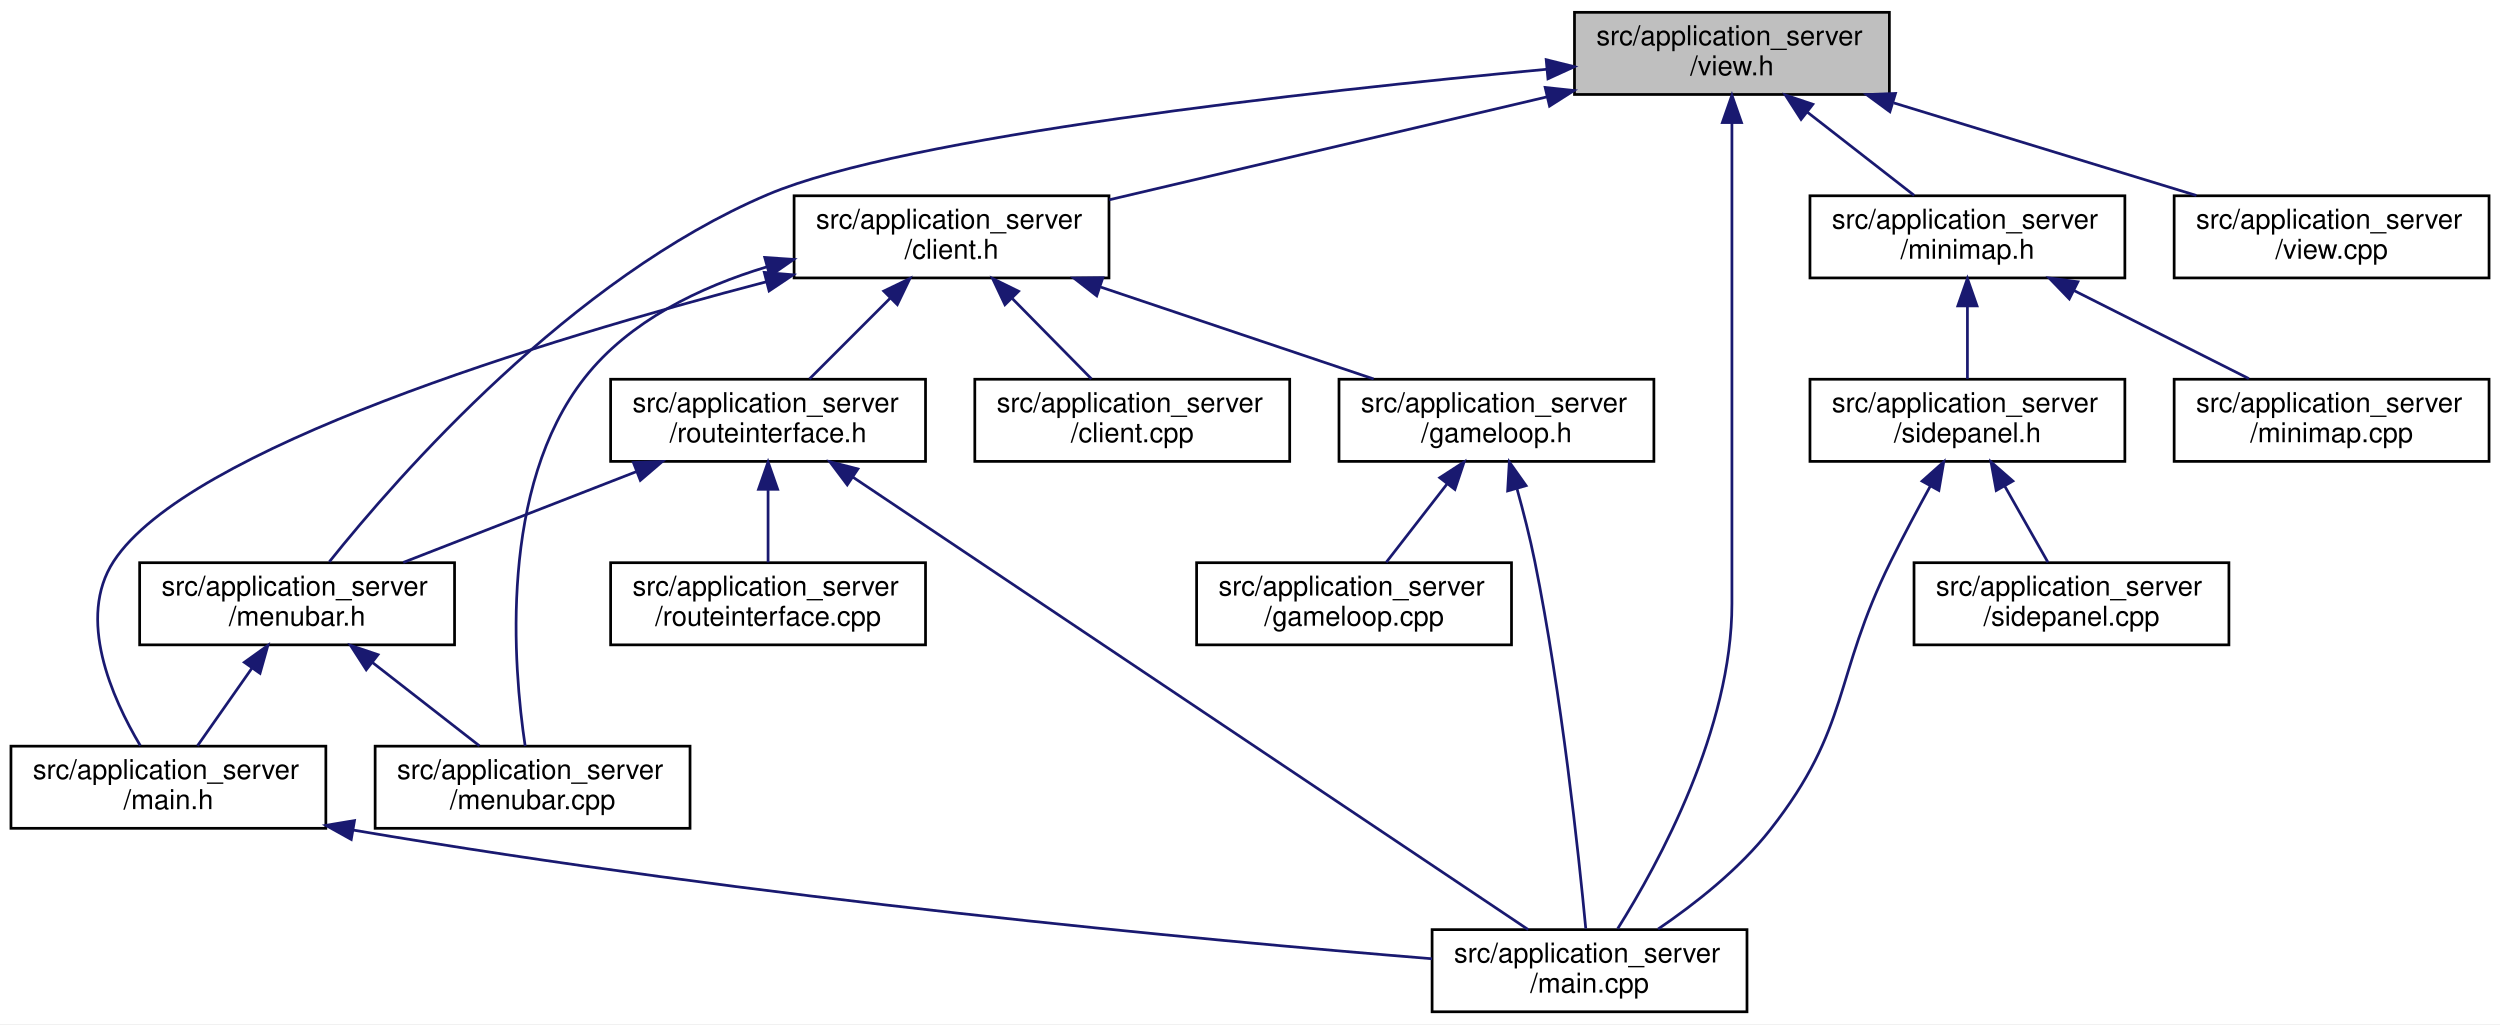
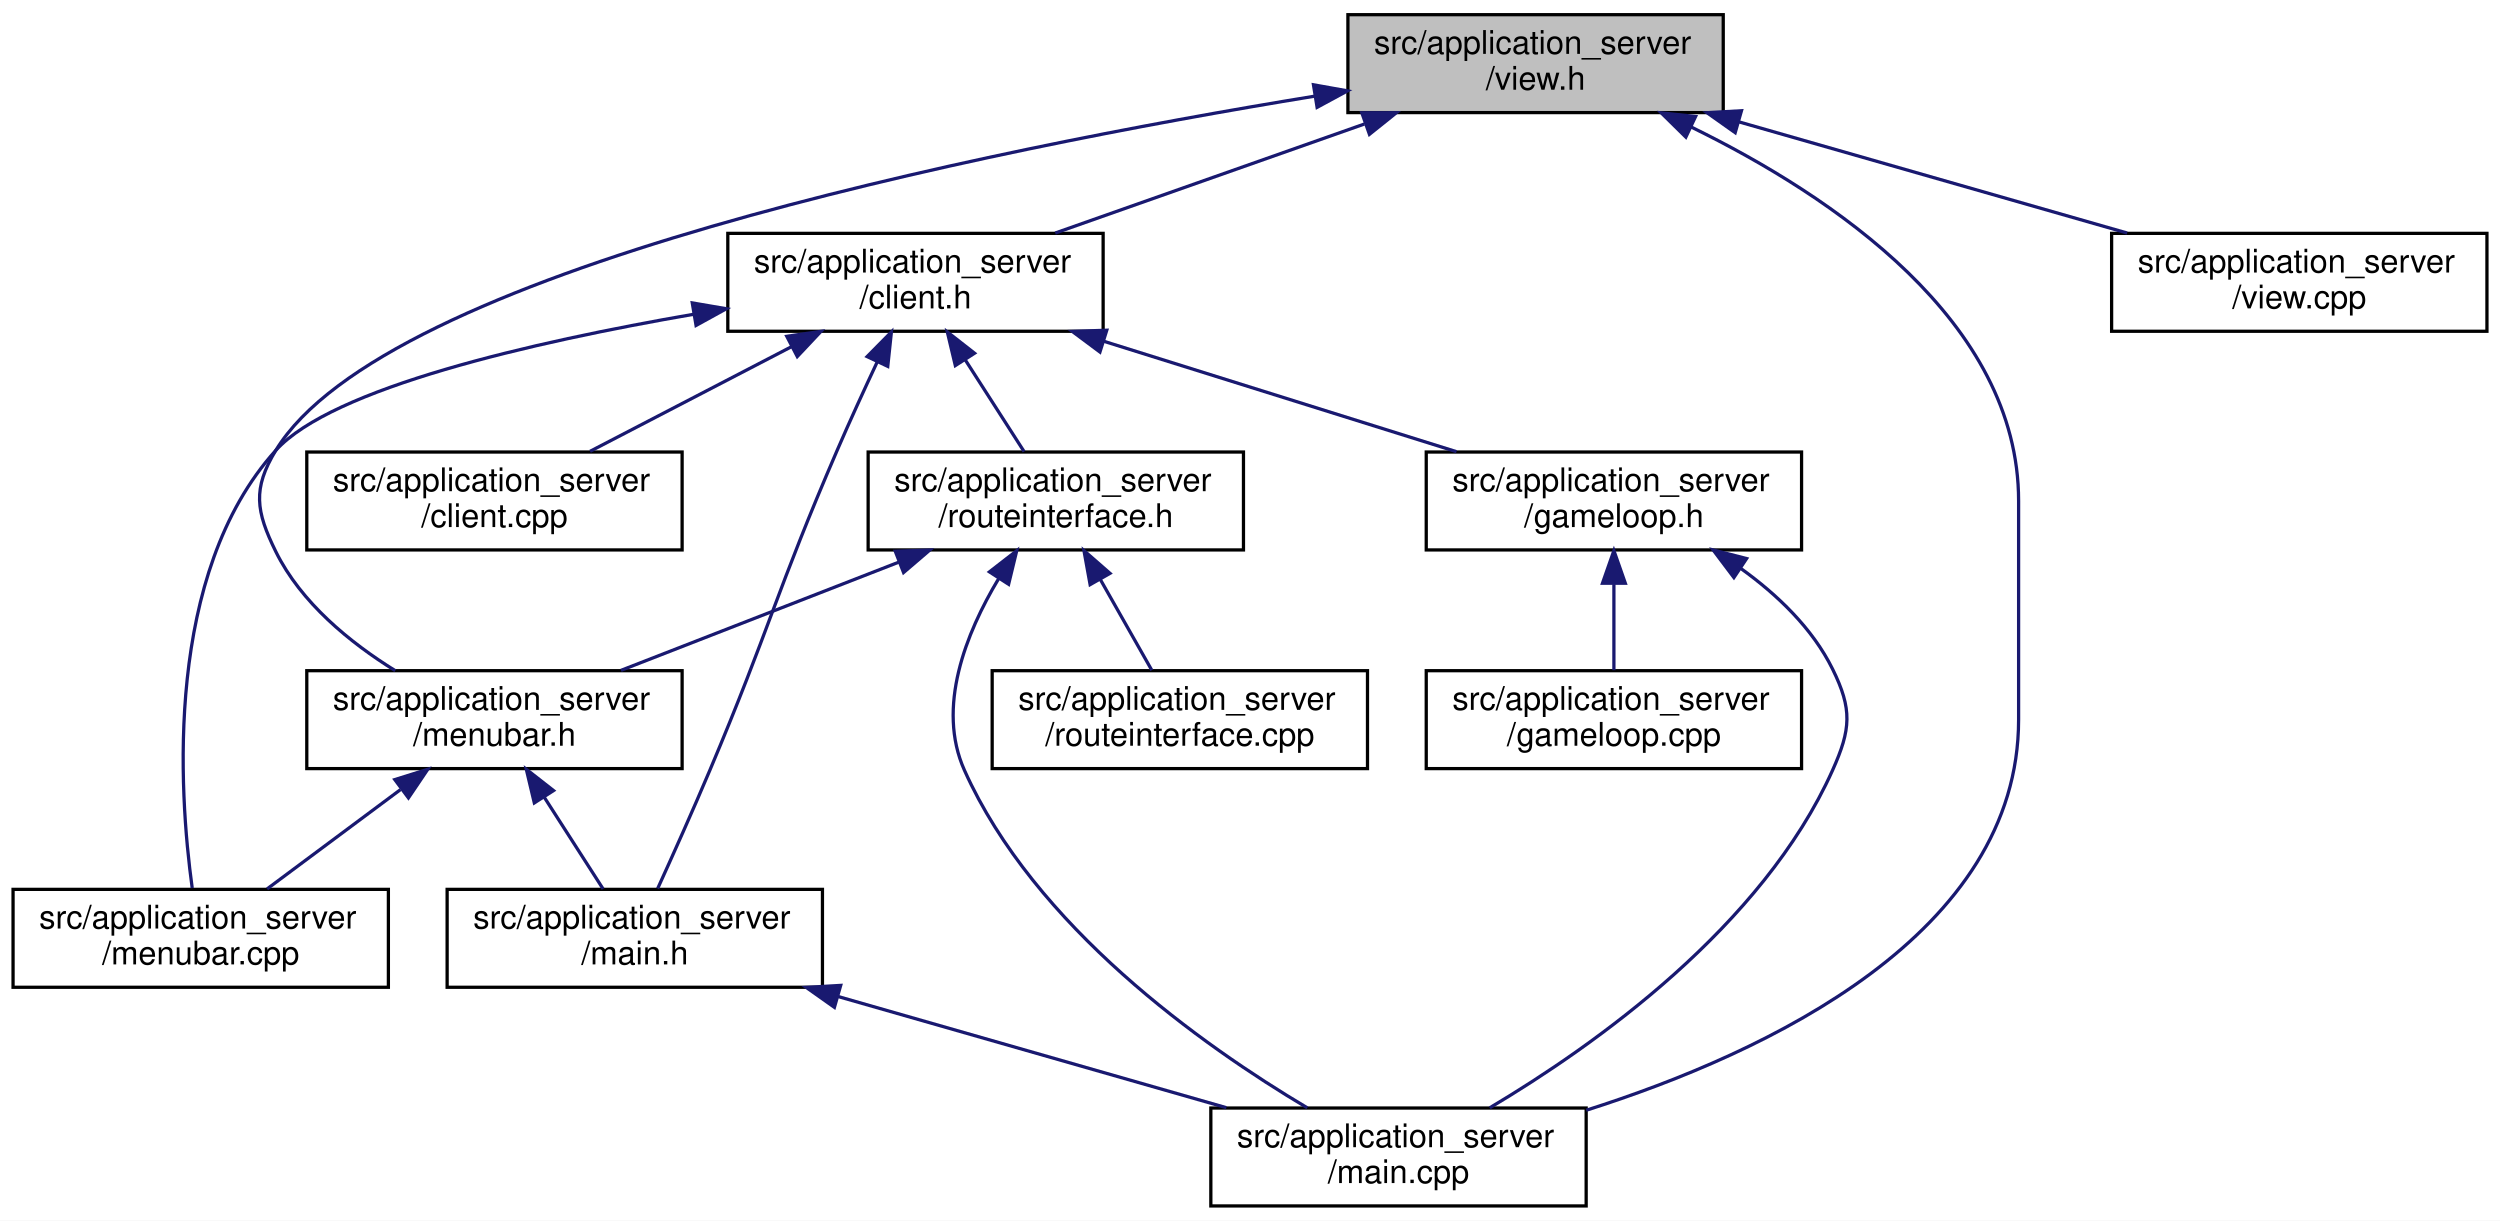
- <svg xmlns="http://www.w3.org/2000/svg" xmlns:xlink="http://www.w3.org/1999/xlink" width="913pt" height="374pt" viewBox="0.00 0.00 913.00 374.00">
+ <svg xmlns="http://www.w3.org/2000/svg" xmlns:xlink="http://www.w3.org/1999/xlink" width="766pt" height="374pt" viewBox="0.00 0.00 766.00 374.00">
  <g id="graph0" class="graph" transform="scale(1 1) rotate(0) translate(4 370)">
-     <polygon fill="#ffffff" stroke="transparent" points="-4,4 -4,-370 909,-370 909,4 -4,4" />
+     <polygon fill="#ffffff" stroke="transparent" points="-4,4 -4,-370 762,-370 762,4 -4,4" />
    <g id="node1" class="node">
      <g id="a_node1">
        <a xlink:title=" ">
-           <polygon fill="#bfbfbf" stroke="#000000" points="571,-335.5 571,-365.5 686,-365.5 686,-335.5 571,-335.5" />
-           <text text-anchor="start" x="579" y="-353.5" font-family="Helvetica,sans-Serif" font-size="10.00" fill="#000000">src/application_server</text>
-           <text text-anchor="middle" x="628.5" y="-342.5" font-family="Helvetica,sans-Serif" font-size="10.00" fill="#000000">/view.h</text>
+           <polygon fill="#bfbfbf" stroke="#000000" points="409,-335.5 409,-365.5 524,-365.5 524,-335.5 409,-335.5" />
+           <text text-anchor="start" x="417" y="-353.5" font-family="Helvetica,sans-Serif" font-size="10.00" fill="#000000">src/application_server</text>
+           <text text-anchor="middle" x="466.5" y="-342.5" font-family="Helvetica,sans-Serif" font-size="10.00" fill="#000000">/view.h</text>
        </a>
      </g>
    </g>
    <g id="node2" class="node">
      <g id="a_node2">
        <a xlink:href="client_8h.html" target="_top" xlink:title=" ">
-           <polygon fill="#ffffff" stroke="#000000" points="286,-268.5 286,-298.5 401,-298.5 401,-268.5 286,-268.5" />
-           <text text-anchor="start" x="294" y="-286.5" font-family="Helvetica,sans-Serif" font-size="10.00" fill="#000000">src/application_server</text>
-           <text text-anchor="middle" x="343.5" y="-275.5" font-family="Helvetica,sans-Serif" font-size="10.00" fill="#000000">/client.h</text>
+           <polygon fill="#ffffff" stroke="#000000" points="219,-268.5 219,-298.5 334,-298.5 334,-268.5 219,-268.5" />
+           <text text-anchor="start" x="227" y="-286.5" font-family="Helvetica,sans-Serif" font-size="10.00" fill="#000000">src/application_server</text>
+           <text text-anchor="middle" x="276.5" y="-275.5" font-family="Helvetica,sans-Serif" font-size="10.00" fill="#000000">/client.h</text>
        </a>
      </g>
    </g>
    <g id="edge1" class="edge">
-       <path fill="none" stroke="#191970" d="M561.01,-334.634C512.333,-323.191 447.324,-307.908 401.088,-297.038" />
-       <polygon fill="#191970" stroke="#191970" points="560.29,-338.06 570.826,-336.942 561.892,-331.246 560.29,-338.06" />
+       <path fill="none" stroke="#191970" d="M414.044,-332.002C384.234,-321.49 347.38,-308.495 319.326,-298.602" />
+       <polygon fill="#191970" stroke="#191970" points="413.265,-335.439 423.86,-335.464 415.594,-328.837 413.265,-335.439" />
    </g>
    <g id="node6" class="node">
      <g id="a_node6">
        <a xlink:href="main_8cpp.html" target="_top" xlink:title=" ">
-           <polygon fill="#ffffff" stroke="#000000" points="519,-.5 519,-30.5 634,-30.5 634,-.5 519,-.5" />
-           <text text-anchor="start" x="527" y="-18.5" font-family="Helvetica,sans-Serif" font-size="10.00" fill="#000000">src/application_server</text>
-           <text text-anchor="middle" x="576.5" y="-7.5" font-family="Helvetica,sans-Serif" font-size="10.00" fill="#000000">/main.cpp</text>
+           <polygon fill="#ffffff" stroke="#000000" points="367,-.5 367,-30.5 482,-30.5 482,-.5 367,-.5" />
+           <text text-anchor="start" x="375" y="-18.5" font-family="Helvetica,sans-Serif" font-size="10.00" fill="#000000">src/application_server</text>
+           <text text-anchor="middle" x="424.5" y="-7.5" font-family="Helvetica,sans-Serif" font-size="10.00" fill="#000000">/main.cpp</text>
        </a>
      </g>
    </g>
    <g id="edge16" class="edge">
-       <path fill="none" stroke="#191970" d="M628.5,-325.109C628.5,-298.159 628.5,-254.327 628.5,-216.5 628.5,-216.5 628.5,-216.5 628.5,-149.5 628.5,-103.834 601.928,-54.982 586.774,-30.834" />
-       <polygon fill="#191970" stroke="#191970" points="625,-325.227 628.5,-335.227 632,-325.227 625,-325.227" />
+       <path fill="none" stroke="#191970" d="M514.27,-331.039C557.519,-309.881 614.5,-271.558 614.5,-216.5 614.5,-216.5 614.5,-216.5 614.5,-149.5 614.5,-83.908 537.944,-47.595 482.022,-29.819" />
+       <polygon fill="#191970" stroke="#191970" points="512.545,-327.983 504.999,-335.419 515.536,-334.312 512.545,-327.983" />
    </g>
    <g id="node9" class="node">
      <g id="a_node9">
        <a xlink:href="menubar_8h.html" target="_top" xlink:title=" ">
-           <polygon fill="#ffffff" stroke="#000000" points="47,-134.5 47,-164.5 162,-164.5 162,-134.5 47,-134.5" />
-           <text text-anchor="start" x="55" y="-152.5" font-family="Helvetica,sans-Serif" font-size="10.00" fill="#000000">src/application_server</text>
-           <text text-anchor="middle" x="104.5" y="-141.5" font-family="Helvetica,sans-Serif" font-size="10.00" fill="#000000">/menubar.h</text>
+           <polygon fill="#ffffff" stroke="#000000" points="90,-134.5 90,-164.5 205,-164.5 205,-134.5 90,-134.5" />
+           <text text-anchor="start" x="98" y="-152.5" font-family="Helvetica,sans-Serif" font-size="10.00" fill="#000000">src/application_server</text>
+           <text text-anchor="middle" x="147.5" y="-141.5" font-family="Helvetica,sans-Serif" font-size="10.00" fill="#000000">/menubar.h</text>
        </a>
      </g>
    </g>
    <g id="edge15" class="edge">
-       <path fill="none" stroke="#191970" d="M560.848,-344.704C473.397,-336.51 326.416,-320.149 276.5,-299 204.734,-268.593 141.566,-196.454 116.261,-164.817" />
-       <polygon fill="#191970" stroke="#191970" points="560.666,-348.202 570.946,-345.639 561.311,-341.232 560.666,-348.202" />
+       <path fill="none" stroke="#191970" d="M398.709,-340.518C297.155,-323.902 113.839,-286.883 80.5,-232 73.347,-220.225 74.411,-213.359 80.5,-201 88.215,-185.339 103.235,-173.109 117.101,-164.505" />
+       <polygon fill="#191970" stroke="#191970" points="398.443,-344.02 408.873,-342.158 399.558,-337.11 398.443,-344.02" />
    </g>
    <g id="node12" class="node">
      <g id="a_node12">
-         <a xlink:href="minimap_8h.html" target="_top" xlink:title=" ">
-           <polygon fill="#ffffff" stroke="#000000" points="657,-268.5 657,-298.5 772,-298.5 772,-268.5 657,-268.5" />
-           <text text-anchor="start" x="665" y="-286.5" font-family="Helvetica,sans-Serif" font-size="10.00" fill="#000000">src/application_server</text>
-           <text text-anchor="middle" x="714.5" y="-275.5" font-family="Helvetica,sans-Serif" font-size="10.00" fill="#000000">/minimap.h</text>
+         <a xlink:href="view_8cpp.html" target="_top" xlink:title=" ">
+           <polygon fill="#ffffff" stroke="#000000" points="643,-268.5 643,-298.5 758,-298.5 758,-268.5 643,-268.5" />
+           <text text-anchor="start" x="651" y="-286.5" font-family="Helvetica,sans-Serif" font-size="10.00" fill="#000000">src/application_server</text>
+           <text text-anchor="middle" x="700.5" y="-275.5" font-family="Helvetica,sans-Serif" font-size="10.00" fill="#000000">/view.cpp</text>
        </a>
      </g>
    </g>
    <g id="edge17" class="edge">
-       <path fill="none" stroke="#191970" d="M656.014,-329.064C668.73,-319.158 683.532,-307.627 695.062,-298.643" />
-       <polygon fill="#191970" stroke="#191970" points="653.752,-326.39 648.015,-335.297 658.054,-331.912 653.752,-326.39" />
-     </g>
-     <g id="node16" class="node">
-       <g id="a_node16">
-         <a xlink:href="view_8cpp.html" target="_top" xlink:title=" ">
-           <polygon fill="#ffffff" stroke="#000000" points="790,-268.5 790,-298.5 905,-298.5 905,-268.5 790,-268.5" />
-           <text text-anchor="start" x="798" y="-286.5" font-family="Helvetica,sans-Serif" font-size="10.00" fill="#000000">src/application_server</text>
-           <text text-anchor="middle" x="847.5" y="-275.5" font-family="Helvetica,sans-Serif" font-size="10.00" fill="#000000">/view.cpp</text>
-         </a>
-       </g>
-     </g>
-     <g id="edge22" class="edge">
-       <path fill="none" stroke="#191970" d="M687.622,-332.412C722.213,-321.83 765.38,-308.623 798.138,-298.602" />
-       <polygon fill="#191970" stroke="#191970" points="686.186,-329.191 677.648,-335.464 688.234,-335.885 686.186,-329.191" />
+       <path fill="none" stroke="#191970" d="M528.722,-332.684C565.839,-322.057 612.455,-308.709 647.757,-298.602" />
+       <polygon fill="#191970" stroke="#191970" points="527.664,-329.346 519.014,-335.464 529.591,-336.076 527.664,-329.346" />
    </g>
    <g id="node3" class="node">
      <g id="a_node3">
        <a xlink:href="client_8cpp.html" target="_top" xlink:title=" ">
-           <polygon fill="#ffffff" stroke="#000000" points="352,-201.5 352,-231.5 467,-231.5 467,-201.5 352,-201.5" />
-           <text text-anchor="start" x="360" y="-219.5" font-family="Helvetica,sans-Serif" font-size="10.00" fill="#000000">src/application_server</text>
-           <text text-anchor="middle" x="409.5" y="-208.5" font-family="Helvetica,sans-Serif" font-size="10.00" fill="#000000">/client.cpp</text>
+           <polygon fill="#ffffff" stroke="#000000" points="90,-201.5 90,-231.5 205,-231.5 205,-201.5 90,-201.5" />
+           <text text-anchor="start" x="98" y="-219.5" font-family="Helvetica,sans-Serif" font-size="10.00" fill="#000000">src/application_server</text>
+           <text text-anchor="middle" x="147.5" y="-208.5" font-family="Helvetica,sans-Serif" font-size="10.00" fill="#000000">/client.cpp</text>
        </a>
      </g>
    </g>
    <g id="edge2" class="edge">
-       <path fill="none" stroke="#191970" d="M365.738,-260.925C375.236,-251.283 386.071,-240.284 394.583,-231.643" />
-       <polygon fill="#191970" stroke="#191970" points="363.001,-258.716 358.476,-268.297 367.988,-263.629 363.001,-258.716" />
+       <path fill="none" stroke="#191970" d="M238.521,-263.774C218.803,-253.534 195.082,-241.213 176.8,-231.718" />
+       <polygon fill="#191970" stroke="#191970" points="237.062,-266.961 247.55,-268.464 240.289,-260.749 237.062,-266.961" />
    </g>
    <g id="node4" class="node">
      <g id="a_node4">
        <a xlink:href="gameloop_8h.html" target="_top" xlink:title=" ">
-           <polygon fill="#ffffff" stroke="#000000" points="485,-201.5 485,-231.5 600,-231.5 600,-201.5 485,-201.5" />
-           <text text-anchor="start" x="493" y="-219.5" font-family="Helvetica,sans-Serif" font-size="10.00" fill="#000000">src/application_server</text>
-           <text text-anchor="middle" x="542.5" y="-208.5" font-family="Helvetica,sans-Serif" font-size="10.00" fill="#000000">/gameloop.h</text>
+           <polygon fill="#ffffff" stroke="#000000" points="433,-201.5 433,-231.5 548,-231.5 548,-201.5 433,-201.5" />
+           <text text-anchor="start" x="441" y="-219.5" font-family="Helvetica,sans-Serif" font-size="10.00" fill="#000000">src/application_server</text>
+           <text text-anchor="middle" x="490.5" y="-208.5" font-family="Helvetica,sans-Serif" font-size="10.00" fill="#000000">/gameloop.h</text>
        </a>
      </g>
    </g>
    <g id="edge3" class="edge">
-       <path fill="none" stroke="#191970" d="M398.034,-265.139C429.327,-254.603 468.135,-241.537 497.646,-231.602" />
-       <polygon fill="#191970" stroke="#191970" points="396.52,-261.956 388.159,-268.464 398.754,-268.59 396.52,-261.956" />
+       <path fill="none" stroke="#191970" d="M334.273,-265.412C368.073,-254.83 410.255,-241.624 442.265,-231.602" />
+       <polygon fill="#191970" stroke="#191970" points="333.023,-262.136 324.526,-268.464 335.115,-268.816 333.023,-262.136" />
    </g>
    <g id="node7" class="node">
      <g id="a_node7">
        <a xlink:href="main_8h.html" target="_top" xlink:title=" ">
-           <polygon fill="#ffffff" stroke="#000000" points="0,-67.5 0,-97.5 115,-97.5 115,-67.5 0,-67.5" />
-           <text text-anchor="start" x="8" y="-85.5" font-family="Helvetica,sans-Serif" font-size="10.00" fill="#000000">src/application_server</text>
-           <text text-anchor="middle" x="57.5" y="-74.5" font-family="Helvetica,sans-Serif" font-size="10.00" fill="#000000">/main.h</text>
+           <polygon fill="#ffffff" stroke="#000000" points="133,-67.5 133,-97.5 248,-97.5 248,-67.5 133,-67.5" />
+           <text text-anchor="start" x="141" y="-85.5" font-family="Helvetica,sans-Serif" font-size="10.00" fill="#000000">src/application_server</text>
+           <text text-anchor="middle" x="190.5" y="-74.5" font-family="Helvetica,sans-Serif" font-size="10.00" fill="#000000">/main.h</text>
        </a>
      </g>
    </g>
    <g id="edge6" class="edge">
-       <path fill="none" stroke="#191970" d="M275.963,-267.125C194.289,-245.759 64.373,-206.214 37.5,-165 23.977,-144.26 36.816,-115.212 47.241,-97.691" />
-       <polygon fill="#191970" stroke="#191970" points="275.116,-270.521 285.674,-269.639 276.87,-263.744 275.116,-270.521" />
+       <path fill="none" stroke="#191970" d="M264.835,-259.217C260.818,-250.663 256.362,-240.949 252.5,-232 233.925,-188.959 231.728,-177.189 213.5,-134 208.322,-121.731 202.154,-107.963 197.51,-97.751" />
+       <polygon fill="#191970" stroke="#191970" points="261.684,-260.741 269.127,-268.28 268.01,-257.744 261.684,-260.741" />
    </g>
    <g id="node8" class="node">
      <g id="a_node8">
        <a xlink:href="routeinterface_8h.html" target="_top" xlink:title=" ">
-           <polygon fill="#ffffff" stroke="#000000" points="219,-201.5 219,-231.5 334,-231.5 334,-201.5 219,-201.5" />
-           <text text-anchor="start" x="227" y="-219.5" font-family="Helvetica,sans-Serif" font-size="10.00" fill="#000000">src/application_server</text>
-           <text text-anchor="middle" x="276.5" y="-208.5" font-family="Helvetica,sans-Serif" font-size="10.00" fill="#000000">/routeinterface.h</text>
+           <polygon fill="#ffffff" stroke="#000000" points="262,-201.5 262,-231.5 377,-231.5 377,-201.5 262,-201.5" />
+           <text text-anchor="start" x="270" y="-219.5" font-family="Helvetica,sans-Serif" font-size="10.00" fill="#000000">src/application_server</text>
+           <text text-anchor="middle" x="319.5" y="-208.5" font-family="Helvetica,sans-Serif" font-size="10.00" fill="#000000">/routeinterface.h</text>
        </a>
      </g>
    </g>
    <g id="edge8" class="edge">
-       <path fill="none" stroke="#191970" d="M321.211,-261.211C311.501,-251.501 300.37,-240.37 291.643,-231.643" />
-       <polygon fill="#191970" stroke="#191970" points="318.751,-263.7 328.297,-268.297 323.7,-258.751 318.751,-263.7" />
+       <path fill="none" stroke="#191970" d="M291.728,-259.774C297.733,-250.415 304.455,-239.942 309.781,-231.643" />
+       <polygon fill="#191970" stroke="#191970" points="288.713,-257.99 286.257,-268.297 294.604,-261.771 288.713,-257.99" />
    </g>
    <g id="node10" class="node">
      <g id="a_node10">
        <a xlink:href="menubar_8cpp.html" target="_top" xlink:title=" ">
-           <polygon fill="#ffffff" stroke="#000000" points="133,-67.5 133,-97.5 248,-97.5 248,-67.5 133,-67.5" />
-           <text text-anchor="start" x="141" y="-85.5" font-family="Helvetica,sans-Serif" font-size="10.00" fill="#000000">src/application_server</text>
-           <text text-anchor="middle" x="190.5" y="-74.5" font-family="Helvetica,sans-Serif" font-size="10.00" fill="#000000">/menubar.cpp</text>
+           <polygon fill="#ffffff" stroke="#000000" points="0,-67.5 0,-97.5 115,-97.5 115,-67.5 0,-67.5" />
+           <text text-anchor="start" x="8" y="-85.5" font-family="Helvetica,sans-Serif" font-size="10.00" fill="#000000">src/application_server</text>
+           <text text-anchor="middle" x="57.5" y="-74.5" font-family="Helvetica,sans-Serif" font-size="10.00" fill="#000000">/menubar.cpp</text>
        </a>
      </g>
    </g>
    <g id="edge14" class="edge">
-       <path fill="none" stroke="#191970" d="M276.146,-272.573C251.55,-265.174 225.795,-252.774 209.5,-232 178.174,-192.063 183.415,-126.8 187.791,-97.532" />
-       <polygon fill="#191970" stroke="#191970" points="275.284,-275.966 285.855,-275.263 277.153,-269.22 275.284,-275.966" />
+       <path fill="none" stroke="#191970" d="M208.501,-273.706C158.977,-265.139 97.683,-251.076 80.5,-232 46.403,-194.148 50.776,-127.811 54.894,-97.899" />
+       <polygon fill="#191970" stroke="#191970" points="208.109,-277.189 218.551,-275.398 209.271,-270.286 208.109,-277.189" />
    </g>
    <g id="node5" class="node">
      <g id="a_node5">
        <a xlink:href="gameloop_8cpp.html" target="_top" xlink:title=" ">
          <polygon fill="#ffffff" stroke="#000000" points="433,-134.5 433,-164.5 548,-164.5 548,-134.5 433,-134.5" />
          <text text-anchor="start" x="441" y="-152.5" font-family="Helvetica,sans-Serif" font-size="10.00" fill="#000000">src/application_server</text>
          <text text-anchor="middle" x="490.5" y="-141.5" font-family="Helvetica,sans-Serif" font-size="10.00" fill="#000000">/gameloop.cpp</text>
        </a>
      </g>
    </g>
    <g id="edge4" class="edge">
-       <path fill="none" stroke="#191970" d="M524.534,-193.351C517.158,-183.848 508.827,-173.113 502.253,-164.643" />
-       <polygon fill="#191970" stroke="#191970" points="521.804,-195.543 530.7,-201.297 527.334,-191.251 521.804,-195.543" />
+       <path fill="none" stroke="#191970" d="M490.5,-191.025C490.5,-182.128 490.5,-172.429 490.5,-164.643" />
+       <polygon fill="#191970" stroke="#191970" points="487,-191.297 490.5,-201.297 494,-191.297 487,-191.297" />
    </g>
    <g id="edge5" class="edge">
-       <path fill="none" stroke="#191970" d="M550.035,-191.414C552.35,-183.067 554.747,-173.685 556.5,-165 566.294,-116.487 572.528,-58.12 575.12,-30.892" />
-       <polygon fill="#191970" stroke="#191970" points="546.591,-190.726 547.201,-201.303 553.32,-192.654 546.591,-190.726" />
+       <path fill="none" stroke="#191970" d="M529.42,-195.804C540.565,-187.781 551.352,-177.48 557.5,-165 563.589,-152.641 563.137,-146.572 557.5,-134 536.054,-86.169 484.702,-49.727 452.447,-30.562" />
+       <polygon fill="#191970" stroke="#191970" points="527.271,-193.031 520.899,-201.495 531.159,-198.852 527.271,-193.031" />
    </g>
    <g id="edge7" class="edge">
-       <path fill="none" stroke="#191970" d="M125.121,-66.832C272.159,-41.793 434.598,-26.735 518.984,-19.859" />
-       <polygon fill="#191970" stroke="#191970" points="124.272,-63.427 115.011,-68.574 125.46,-70.325 124.272,-63.427" />
+       <path fill="none" stroke="#191970" d="M252.722,-64.684C289.839,-54.057 336.455,-40.709 371.757,-30.602" />
+       <polygon fill="#191970" stroke="#191970" points="251.664,-61.346 243.014,-67.464 253.591,-68.076 251.664,-61.346" />
    </g>
    <g id="edge12" class="edge">
-       <path fill="none" stroke="#191970" d="M307.448,-195.765C368.064,-155.152 501.127,-66 554.099,-30.509" />
-       <polygon fill="#191970" stroke="#191970" points="305.408,-192.918 299.049,-201.392 309.305,-198.734 305.408,-192.918" />
+       <path fill="none" stroke="#191970" d="M301.957,-192.655C291.921,-175.929 282.885,-153.214 291.5,-134 312.946,-86.169 364.298,-49.727 396.553,-30.562" />
+       <polygon fill="#191970" stroke="#191970" points="299.161,-194.775 307.531,-201.27 305.038,-190.973 299.161,-194.775" />
    </g>
    <g id="edge9" class="edge">
-       <path fill="none" stroke="#191970" d="M228.308,-197.727C201.448,-187.264 168.444,-174.408 143.268,-164.602" />
-       <polygon fill="#191970" stroke="#191970" points="227.311,-201.095 237.9,-201.464 229.852,-194.573 227.311,-201.095" />
+       <path fill="none" stroke="#191970" d="M271.308,-197.727C244.448,-187.264 211.444,-174.408 186.268,-164.602" />
+       <polygon fill="#191970" stroke="#191970" points="270.311,-201.095 280.9,-201.464 272.852,-194.573 270.311,-201.095" />
    </g>
    <g id="node11" class="node">
      <g id="a_node11">
        <a xlink:href="routeinterface_8cpp.html" target="_top" xlink:title=" ">
-           <polygon fill="#ffffff" stroke="#000000" points="219,-134.5 219,-164.5 334,-164.5 334,-134.5 219,-134.5" />
-           <text text-anchor="start" x="227" y="-152.5" font-family="Helvetica,sans-Serif" font-size="10.00" fill="#000000">src/application_server</text>
-           <text text-anchor="middle" x="276.5" y="-141.5" font-family="Helvetica,sans-Serif" font-size="10.00" fill="#000000">/routeinterface.cpp</text>
+           <polygon fill="#ffffff" stroke="#000000" points="300,-134.5 300,-164.5 415,-164.5 415,-134.5 300,-134.5" />
+           <text text-anchor="start" x="308" y="-152.5" font-family="Helvetica,sans-Serif" font-size="10.00" fill="#000000">src/application_server</text>
+           <text text-anchor="middle" x="357.5" y="-141.5" font-family="Helvetica,sans-Serif" font-size="10.00" fill="#000000">/routeinterface.cpp</text>
        </a>
      </g>
    </g>
    <g id="edge13" class="edge">
-       <path fill="none" stroke="#191970" d="M276.5,-191.025C276.5,-182.128 276.5,-172.429 276.5,-164.643" />
-       <polygon fill="#191970" stroke="#191970" points="273,-191.297 276.5,-201.297 280,-191.297 273,-191.297" />
+       <path fill="none" stroke="#191970" d="M333.121,-192.484C338.387,-183.2 344.253,-172.857 348.911,-164.643" />
+       <polygon fill="#191970" stroke="#191970" points="330.012,-190.872 328.123,-201.297 336.101,-194.325 330.012,-190.872" />
    </g>
    <g id="edge10" class="edge">
-       <path fill="none" stroke="#191970" d="M88.059,-126.063C81.443,-116.632 74.004,-106.028 68.123,-97.643" />
-       <polygon fill="#191970" stroke="#191970" points="85.227,-128.12 93.835,-134.297 90.957,-124.1 85.227,-128.12" />
+       <path fill="none" stroke="#191970" d="M162.727,-125.773C168.733,-116.415 175.455,-105.942 180.781,-97.643" />
+       <polygon fill="#191970" stroke="#191970" points="159.713,-123.99 157.257,-134.297 165.604,-127.771 159.713,-123.99" />
    </g>
    <g id="edge11" class="edge">
-       <path fill="none" stroke="#191970" d="M132.014,-128.064C144.73,-118.158 159.532,-106.626 171.062,-97.643" />
-       <polygon fill="#191970" stroke="#191970" points="129.752,-125.39 124.015,-134.297 134.054,-130.912 129.752,-125.39" />
-     </g>
-     <g id="node13" class="node">
-       <g id="a_node13">
-         <a xlink:href="sidepanel_8h.html" target="_top" xlink:title=" ">
-           <polygon fill="#ffffff" stroke="#000000" points="657,-201.5 657,-231.5 772,-231.5 772,-201.5 657,-201.5" />
-           <text text-anchor="start" x="665" y="-219.5" font-family="Helvetica,sans-Serif" font-size="10.00" fill="#000000">src/application_server</text>
-           <text text-anchor="middle" x="714.5" y="-208.5" font-family="Helvetica,sans-Serif" font-size="10.00" fill="#000000">/sidepanel.h</text>
-         </a>
-       </g>
-     </g>
-     <g id="edge18" class="edge">
-       <path fill="none" stroke="#191970" d="M714.5,-258.025C714.5,-249.128 714.5,-239.429 714.5,-231.643" />
-       <polygon fill="#191970" stroke="#191970" points="711,-258.297 714.5,-268.297 718,-258.297 711,-258.297" />
-     </g>
-     <g id="node15" class="node">
-       <g id="a_node15">
-         <a xlink:href="minimap_8cpp.html" target="_top" xlink:title=" ">
-           <polygon fill="#ffffff" stroke="#000000" points="790,-201.5 790,-231.5 905,-231.5 905,-201.5 790,-201.5" />
-           <text text-anchor="start" x="798" y="-219.5" font-family="Helvetica,sans-Serif" font-size="10.00" fill="#000000">src/application_server</text>
-           <text text-anchor="middle" x="847.5" y="-208.5" font-family="Helvetica,sans-Serif" font-size="10.00" fill="#000000">/minimap.cpp</text>
-         </a>
-       </g>
-     </g>
-     <g id="edge21" class="edge">
-       <path fill="none" stroke="#191970" d="M753.381,-263.913C773.764,-253.645 798.357,-241.256 817.292,-231.718" />
-       <polygon fill="#191970" stroke="#191970" points="751.704,-260.839 744.348,-268.464 754.853,-267.091 751.704,-260.839" />
-     </g>
-     <g id="edge19" class="edge">
-       <path fill="none" stroke="#191970" d="M700.995,-192.562C696.266,-183.948 691.012,-174.108 686.5,-165 665.304,-122.219 671.965,-104.568 642.5,-67 631.199,-52.59 615.034,-39.889 601.53,-30.706" />
-       <polygon fill="#191970" stroke="#191970" points="697.95,-194.289 705.861,-201.336 704.072,-190.893 697.95,-194.289" />
-     </g>
-     <g id="node14" class="node">
-       <g id="a_node14">
-         <a xlink:href="sidepanel_8cpp.html" target="_top" xlink:title=" ">
-           <polygon fill="#ffffff" stroke="#000000" points="695,-134.5 695,-164.5 810,-164.5 810,-134.5 695,-134.5" />
-           <text text-anchor="start" x="703" y="-152.5" font-family="Helvetica,sans-Serif" font-size="10.00" fill="#000000">src/application_server</text>
-           <text text-anchor="middle" x="752.5" y="-141.5" font-family="Helvetica,sans-Serif" font-size="10.00" fill="#000000">/sidepanel.cpp</text>
-         </a>
-       </g>
-     </g>
-     <g id="edge20" class="edge">
-       <path fill="none" stroke="#191970" d="M728.121,-192.484C733.387,-183.2 739.253,-172.857 743.911,-164.643" />
-       <polygon fill="#191970" stroke="#191970" points="725.012,-190.872 723.123,-201.297 731.101,-194.325 725.012,-190.872" />
+       <path fill="none" stroke="#191970" d="M118.706,-128.064C105.398,-118.158 89.909,-106.626 77.842,-97.643" />
+       <polygon fill="#191970" stroke="#191970" points="116.966,-131.133 127.078,-134.297 121.146,-125.518 116.966,-131.133" />
    </g>
  </g>
</svg>
